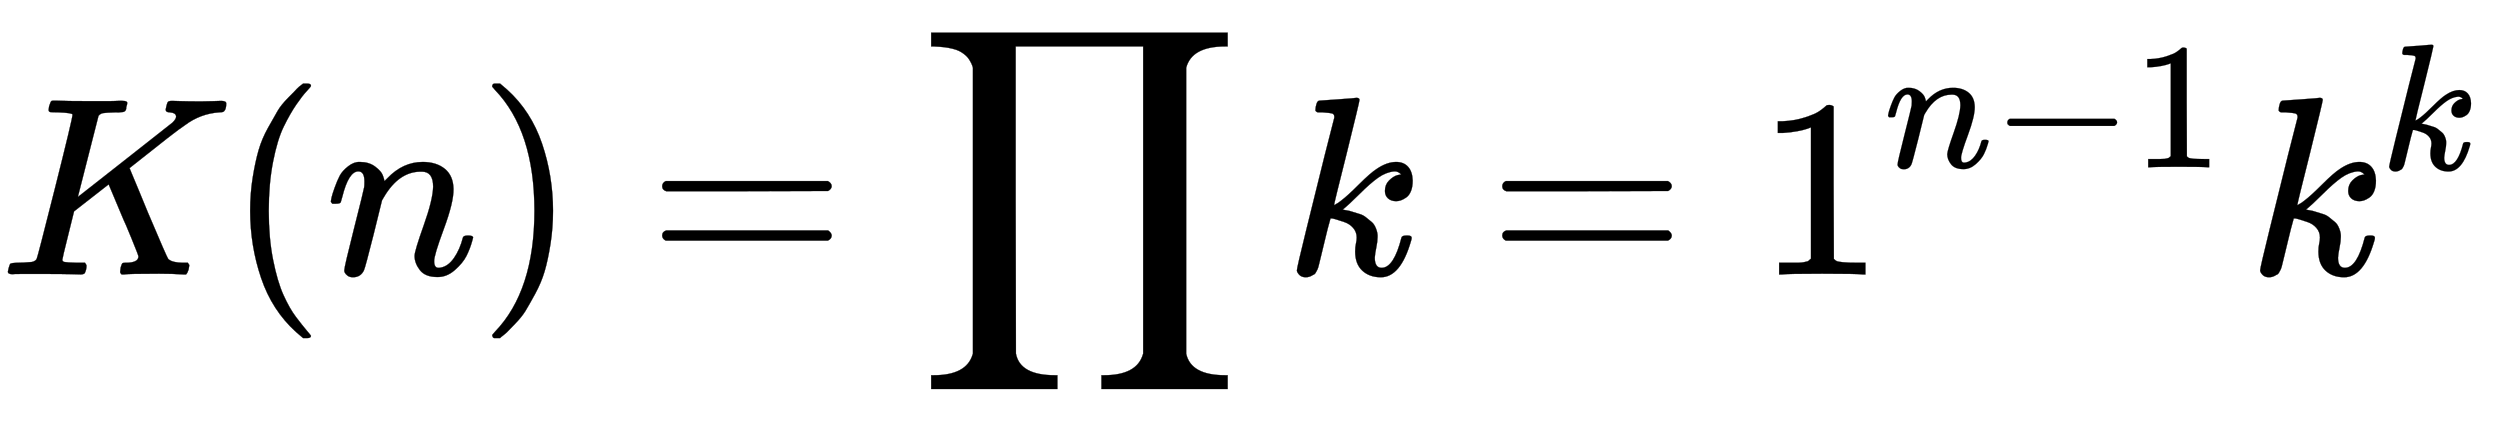
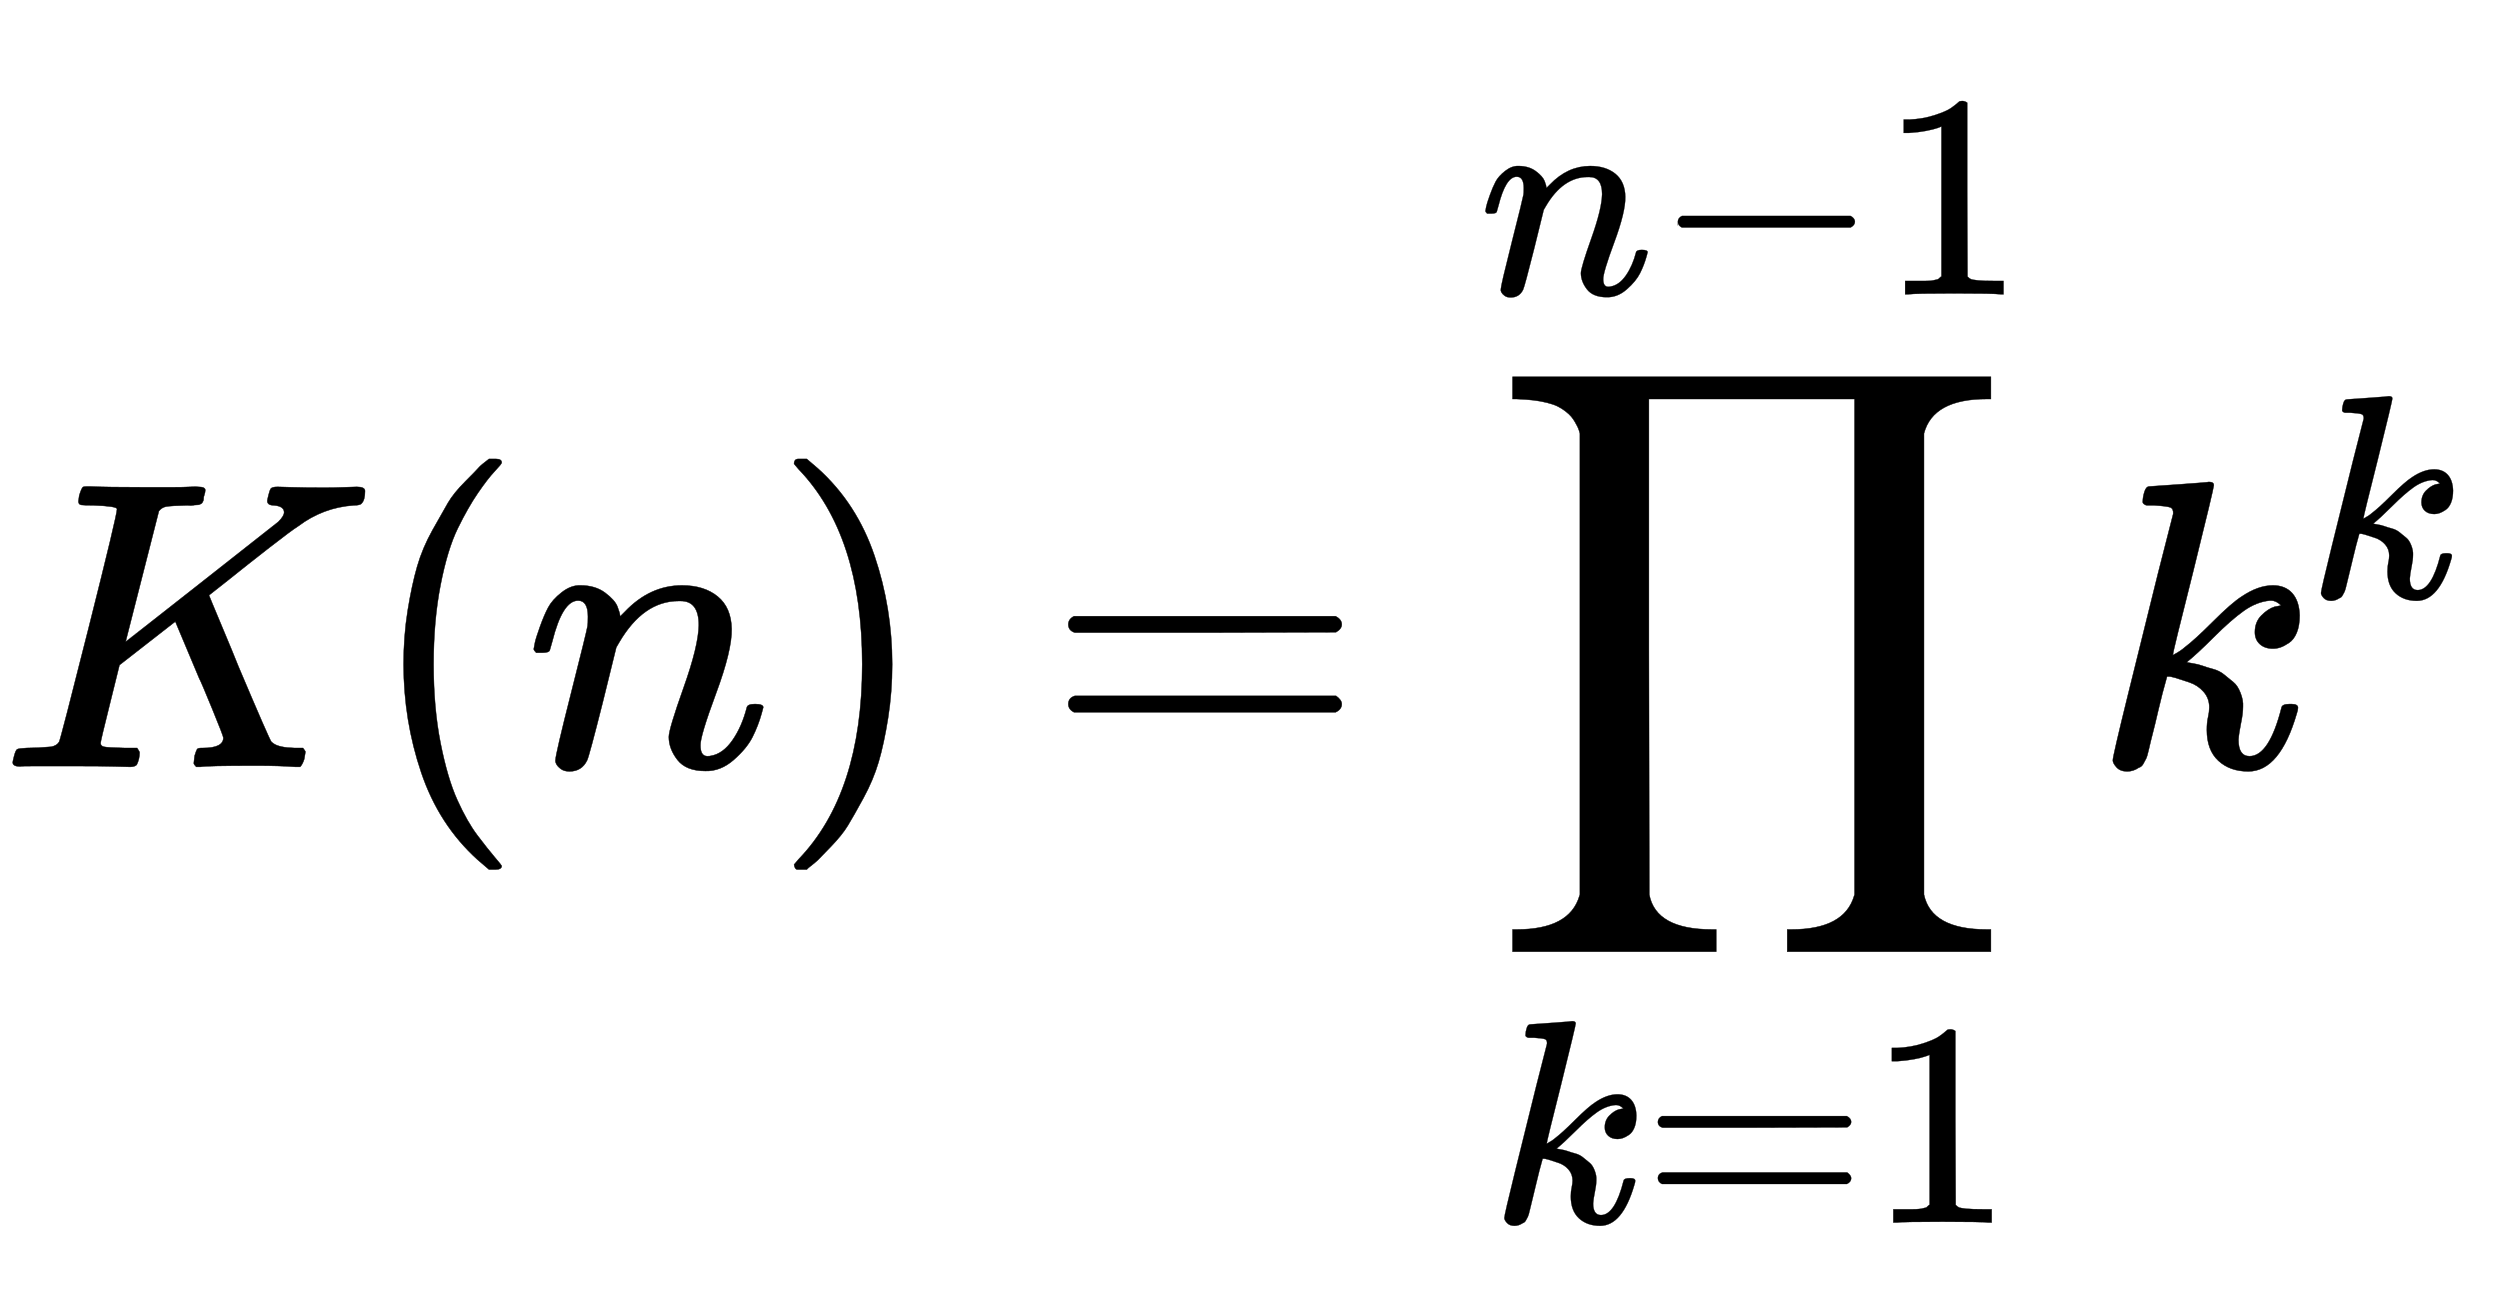
- <svg xmlns="http://www.w3.org/2000/svg" xmlns:xlink="http://www.w3.org/1999/xlink" width="22.816ex" height="3.843ex" style="vertical-align: -1.338ex;" viewBox="0 -1078.4 9823.5 1654.5" role="math" focusable="false" aria-labelledby="MathJax-SVG-1-Title MathJax-SVG-1-Desc">
+ <svg xmlns="http://www.w3.org/2000/svg" xmlns:xlink="http://www.w3.org/1999/xlink" width="14.142ex" height="7.343ex" style="vertical-align: -3.005ex;" viewBox="0 -1867.7 6089 3161.4" role="math" focusable="false" aria-labelledby="MathJax-SVG-1-Title MathJax-SVG-1-Desc">
  <defs aria-hidden="true">
    <path stroke-width="1" id="E1-MJMATHI-4B" d="M285 628Q285 635 228 637Q205 637 198 638T191 647Q191 649 193 661Q199 681 203 682Q205 683 214 683H219Q260 681 355 681Q389 681 418 681T463 682T483 682Q500 682 500 674Q500 669 497 660Q496 658 496 654T495 648T493 644T490 641T486 639T479 638T470 637T456 637Q416 636 405 634T387 623L306 305Q307 305 490 449T678 597Q692 611 692 620Q692 635 667 637Q651 637 651 648Q651 650 654 662T659 677Q662 682 676 682Q680 682 711 681T791 680Q814 680 839 681T869 682Q889 682 889 672Q889 650 881 642Q878 637 862 637Q787 632 726 586Q710 576 656 534T556 455L509 418L518 396Q527 374 546 329T581 244Q656 67 661 61Q663 59 666 57Q680 47 717 46H738Q744 38 744 37T741 19Q737 6 731 0H720Q680 3 625 3Q503 3 488 0H478Q472 6 472 9T474 27Q478 40 480 43T491 46H494Q544 46 544 71Q544 75 517 141T485 216L427 354L359 301L291 248L268 155Q245 63 245 58Q245 51 253 49T303 46H334Q340 37 340 35Q340 19 333 5Q328 0 317 0Q314 0 280 1T180 2Q118 2 85 2T49 1Q31 1 31 11Q31 13 34 25Q38 41 42 43T65 46Q92 46 125 49Q139 52 144 61Q147 65 216 339T285 628Z" />
    <path stroke-width="1" id="E1-MJMAIN-28" d="M94 250Q94 319 104 381T127 488T164 576T202 643T244 695T277 729T302 750H315H319Q333 750 333 741Q333 738 316 720T275 667T226 581T184 443T167 250T184 58T225 -81T274 -167T316 -220T333 -241Q333 -250 318 -250H315H302L274 -226Q180 -141 137 -14T94 250Z" />
    <path stroke-width="1" id="E1-MJMATHI-6E" d="M21 287Q22 293 24 303T36 341T56 388T89 425T135 442Q171 442 195 424T225 390T231 369Q231 367 232 367L243 378Q304 442 382 442Q436 442 469 415T503 336T465 179T427 52Q427 26 444 26Q450 26 453 27Q482 32 505 65T540 145Q542 153 560 153Q580 153 580 145Q580 144 576 130Q568 101 554 73T508 17T439 -10Q392 -10 371 17T350 73Q350 92 386 193T423 345Q423 404 379 404H374Q288 404 229 303L222 291L189 157Q156 26 151 16Q138 -11 108 -11Q95 -11 87 -5T76 7T74 17Q74 30 112 180T152 343Q153 348 153 366Q153 405 129 405Q91 405 66 305Q60 285 60 284Q58 278 41 278H27Q21 284 21 287Z" />
    <path stroke-width="1" id="E1-MJMAIN-29" d="M60 749L64 750Q69 750 74 750H86L114 726Q208 641 251 514T294 250Q294 182 284 119T261 12T224 -76T186 -143T145 -194T113 -227T90 -246Q87 -249 86 -250H74Q66 -250 63 -250T58 -247T55 -238Q56 -237 66 -225Q221 -64 221 250T66 725Q56 737 55 738Q55 746 60 749Z" />
    <path stroke-width="1" id="E1-MJMAIN-3D" d="M56 347Q56 360 70 367H707Q722 359 722 347Q722 336 708 328L390 327H72Q56 332 56 347ZM56 153Q56 168 72 173H708Q722 163 722 153Q722 140 707 133H70Q56 140 56 153Z" />
    <path stroke-width="1" id="E1-MJSZ2-220F" d="M220 812Q220 813 218 819T214 829T208 840T199 853T185 866T166 878T140 887T107 893T66 896H56V950H1221V896H1211Q1080 896 1058 812V-311Q1076 -396 1211 -396H1221V-450H725V-396H735Q864 -396 888 -314Q889 -312 889 -311V896H388V292L389 -311Q405 -396 542 -396H552V-450H56V-396H66Q195 -396 219 -314Q220 -312 220 -311V812Z" />
    <path stroke-width="1" id="E1-MJMATHI-6B" d="M121 647Q121 657 125 670T137 683Q138 683 209 688T282 694Q294 694 294 686Q294 679 244 477Q194 279 194 272Q213 282 223 291Q247 309 292 354T362 415Q402 442 438 442Q468 442 485 423T503 369Q503 344 496 327T477 302T456 291T438 288Q418 288 406 299T394 328Q394 353 410 369T442 390L458 393Q446 405 434 405H430Q398 402 367 380T294 316T228 255Q230 254 243 252T267 246T293 238T320 224T342 206T359 180T365 147Q365 130 360 106T354 66Q354 26 381 26Q429 26 459 145Q461 153 479 153H483Q499 153 499 144Q499 139 496 130Q455 -11 378 -11Q333 -11 305 15T277 90Q277 108 280 121T283 145Q283 167 269 183T234 206T200 217T182 220H180Q168 178 159 139T145 81T136 44T129 20T122 7T111 -2Q98 -11 83 -11Q66 -11 57 -1T48 16Q48 26 85 176T158 471L195 616Q196 629 188 632T149 637H144Q134 637 131 637T124 640T121 647Z" />
    <path stroke-width="1" id="E1-MJMAIN-31" d="M213 578L200 573Q186 568 160 563T102 556H83V602H102Q149 604 189 617T245 641T273 663Q275 666 285 666Q294 666 302 660V361L303 61Q310 54 315 52T339 48T401 46H427V0H416Q395 3 257 3Q121 3 100 0H88V46H114Q136 46 152 46T177 47T193 50T201 52T207 57T213 61V578Z" />
    <path stroke-width="1" id="E1-MJMAIN-2212" d="M84 237T84 250T98 270H679Q694 262 694 250T679 230H98Q84 237 84 250Z" />
  </defs>
  <g stroke="currentColor" fill="currentColor" stroke-width="0" transform="matrix(1 0 0 -1 0 0)" aria-hidden="true">
    <use xlink:href="#E1-MJMATHI-4B" x="0" y="0" />
    <use xlink:href="#E1-MJMAIN-28" x="889" y="0" />
    <use xlink:href="#E1-MJMATHI-6E" x="1279" y="0" />
    <use xlink:href="#E1-MJMAIN-29" x="1879" y="0" />
    <use xlink:href="#E1-MJMAIN-3D" x="2546" y="0" />
-     <use xlink:href="#E1-MJSZ2-220F" x="3603" y="0" />
-     <g transform="translate(5048,0)">
-       <use xlink:href="#E1-MJMATHI-6B" x="0" y="0" />
-       <use xlink:href="#E1-MJMAIN-3D" x="799" y="0" />
-       <use xlink:href="#E1-MJMAIN-31" x="1855" y="0" />
-       <g transform="translate(2356,421)">
+     <g transform="translate(3603,0)">
+       <use xlink:href="#E1-MJSZ2-220F" x="25" y="0" />
+       <g transform="translate(27,-1110)">
+         <use transform="scale(0.707)" xlink:href="#E1-MJMATHI-6B" x="0" y="0" />
+         <use transform="scale(0.707)" xlink:href="#E1-MJMAIN-3D" x="521" y="0" />
+         <use transform="scale(0.707)" xlink:href="#E1-MJMAIN-31" x="1300" y="0" />
+       </g>
+       <g transform="translate(0,1151)">
        <use transform="scale(0.707)" xlink:href="#E1-MJMATHI-6E" x="0" y="0" />
        <use transform="scale(0.707)" xlink:href="#E1-MJMAIN-2212" x="600" y="0" />
        <use transform="scale(0.707)" xlink:href="#E1-MJMAIN-31" x="1379" y="0" />
      </g>
    </g>
-     <g transform="translate(8833,0)">
+     <g transform="translate(5098,0)">
      <use xlink:href="#E1-MJMATHI-6B" x="0" y="0" />
      <use transform="scale(0.707)" xlink:href="#E1-MJMATHI-6B" x="737" y="583" />
    </g>
  </g>
</svg>
